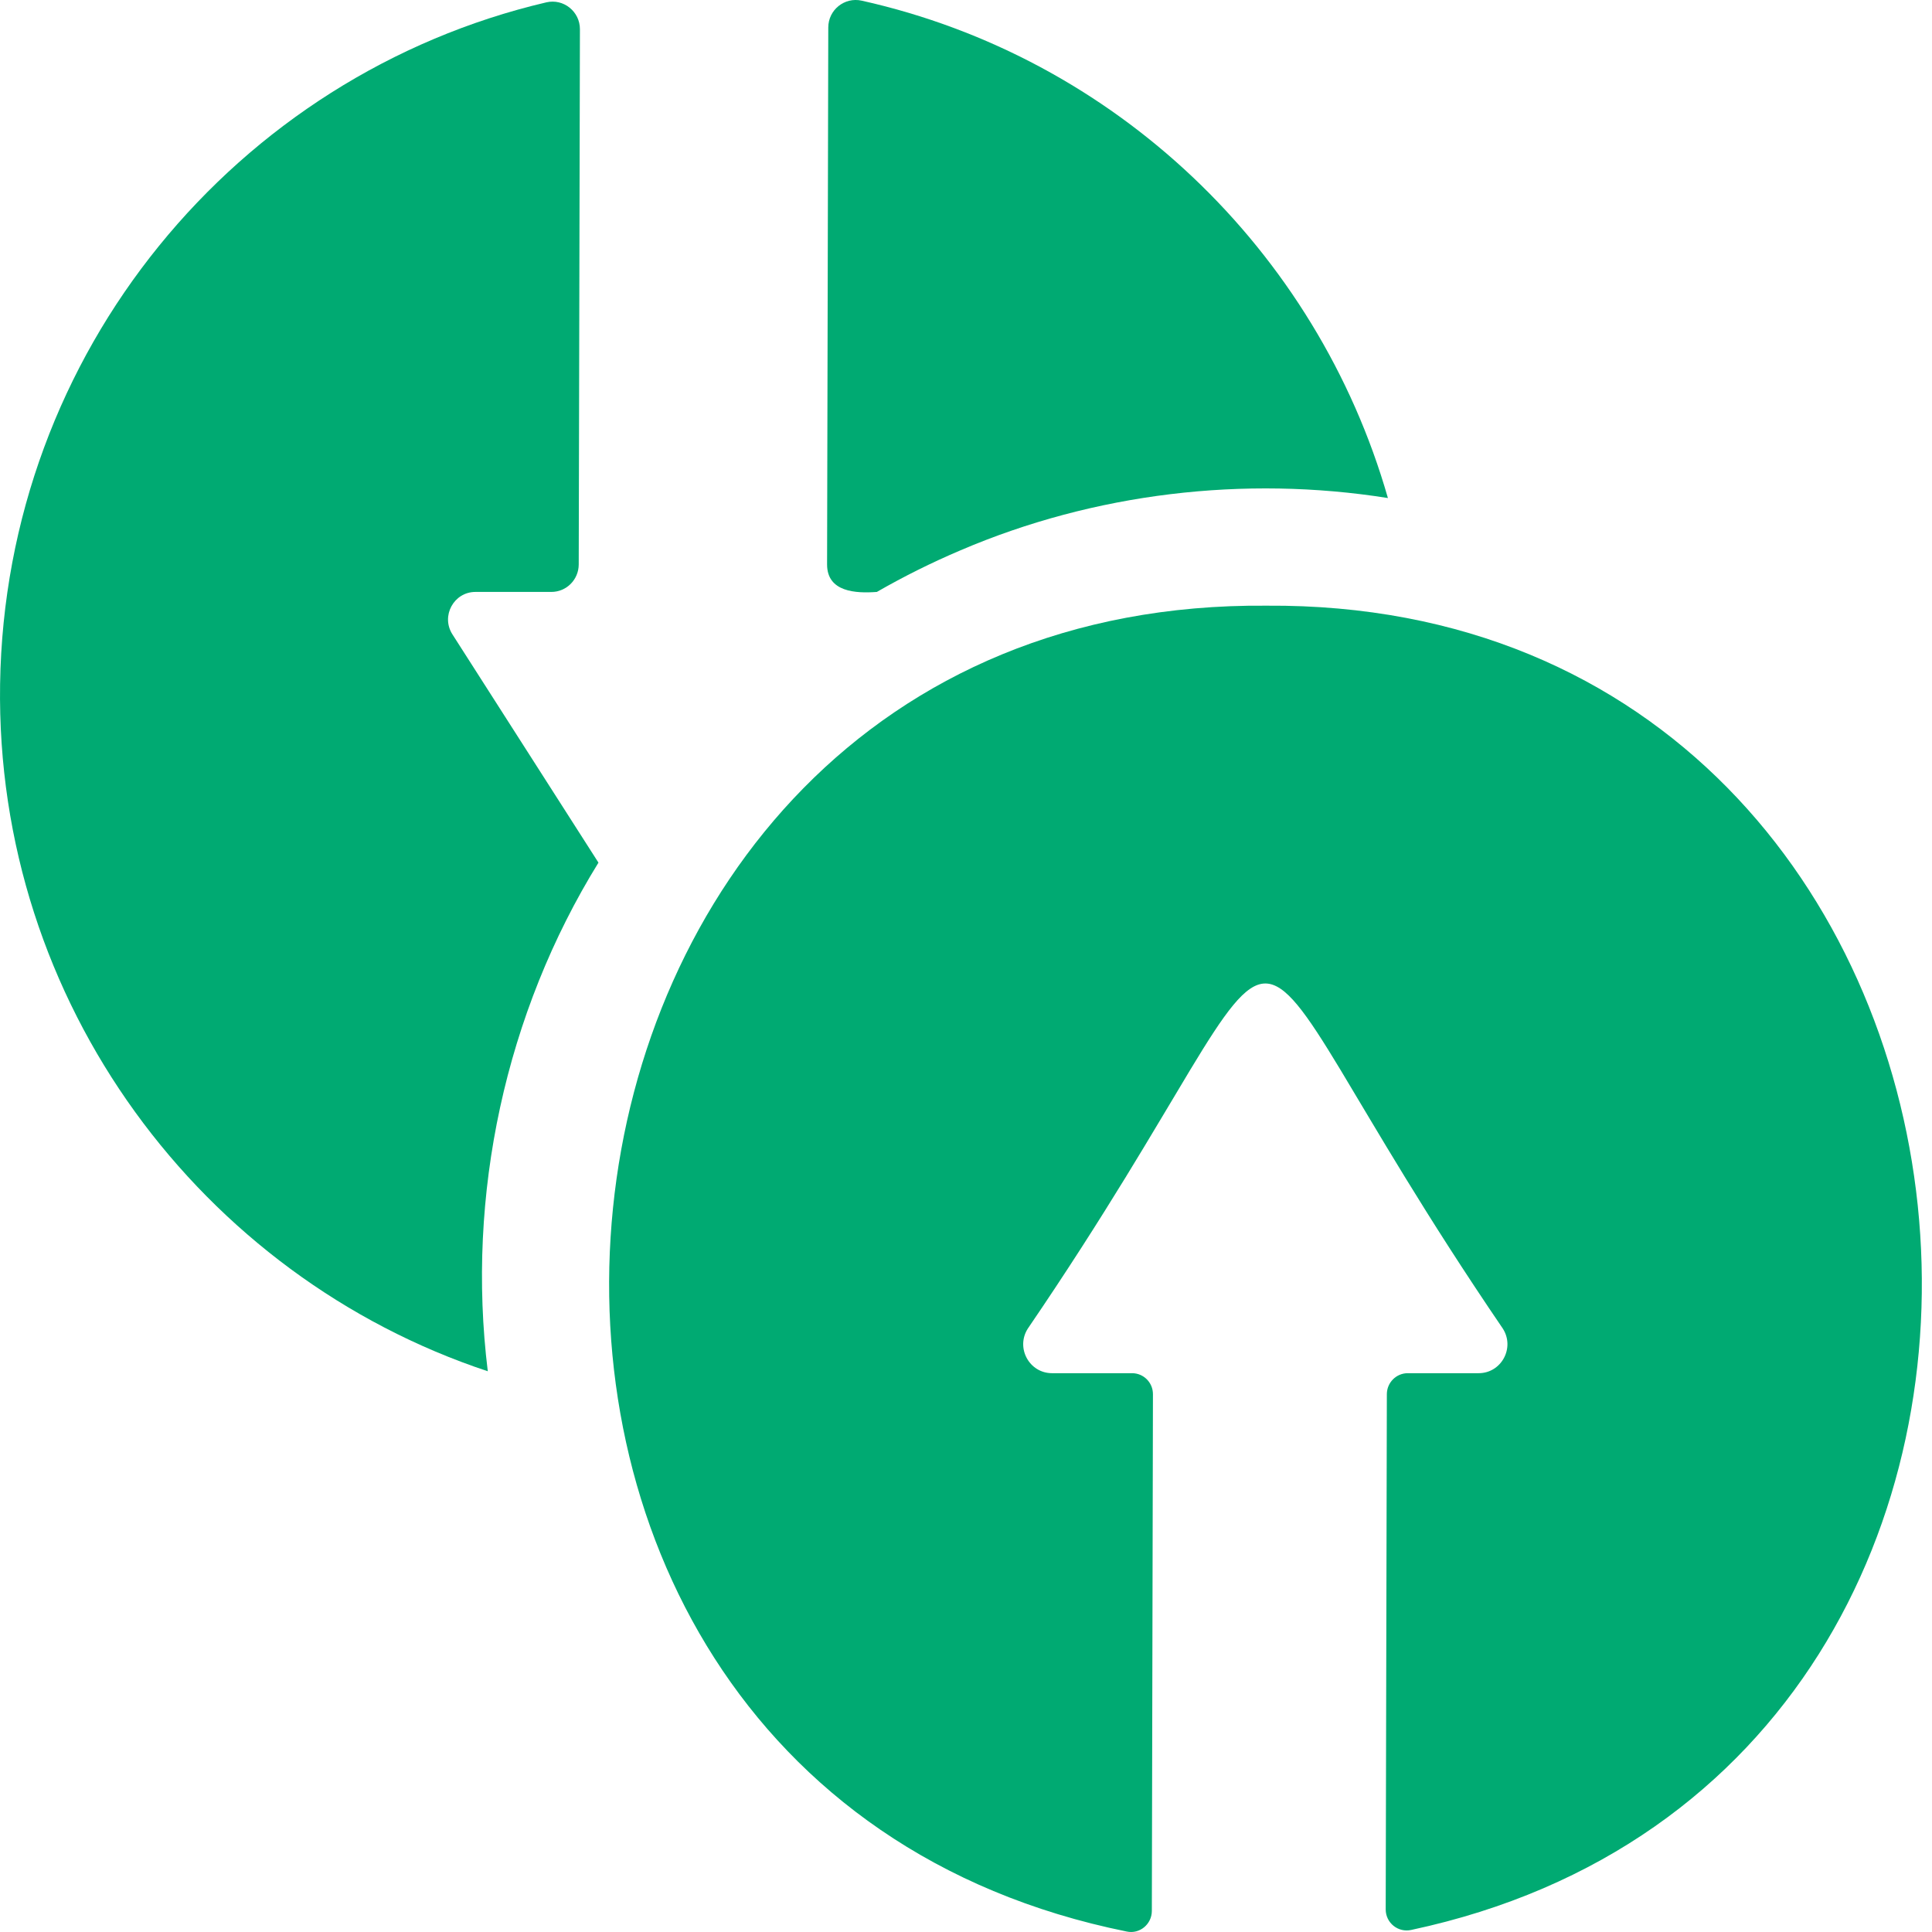
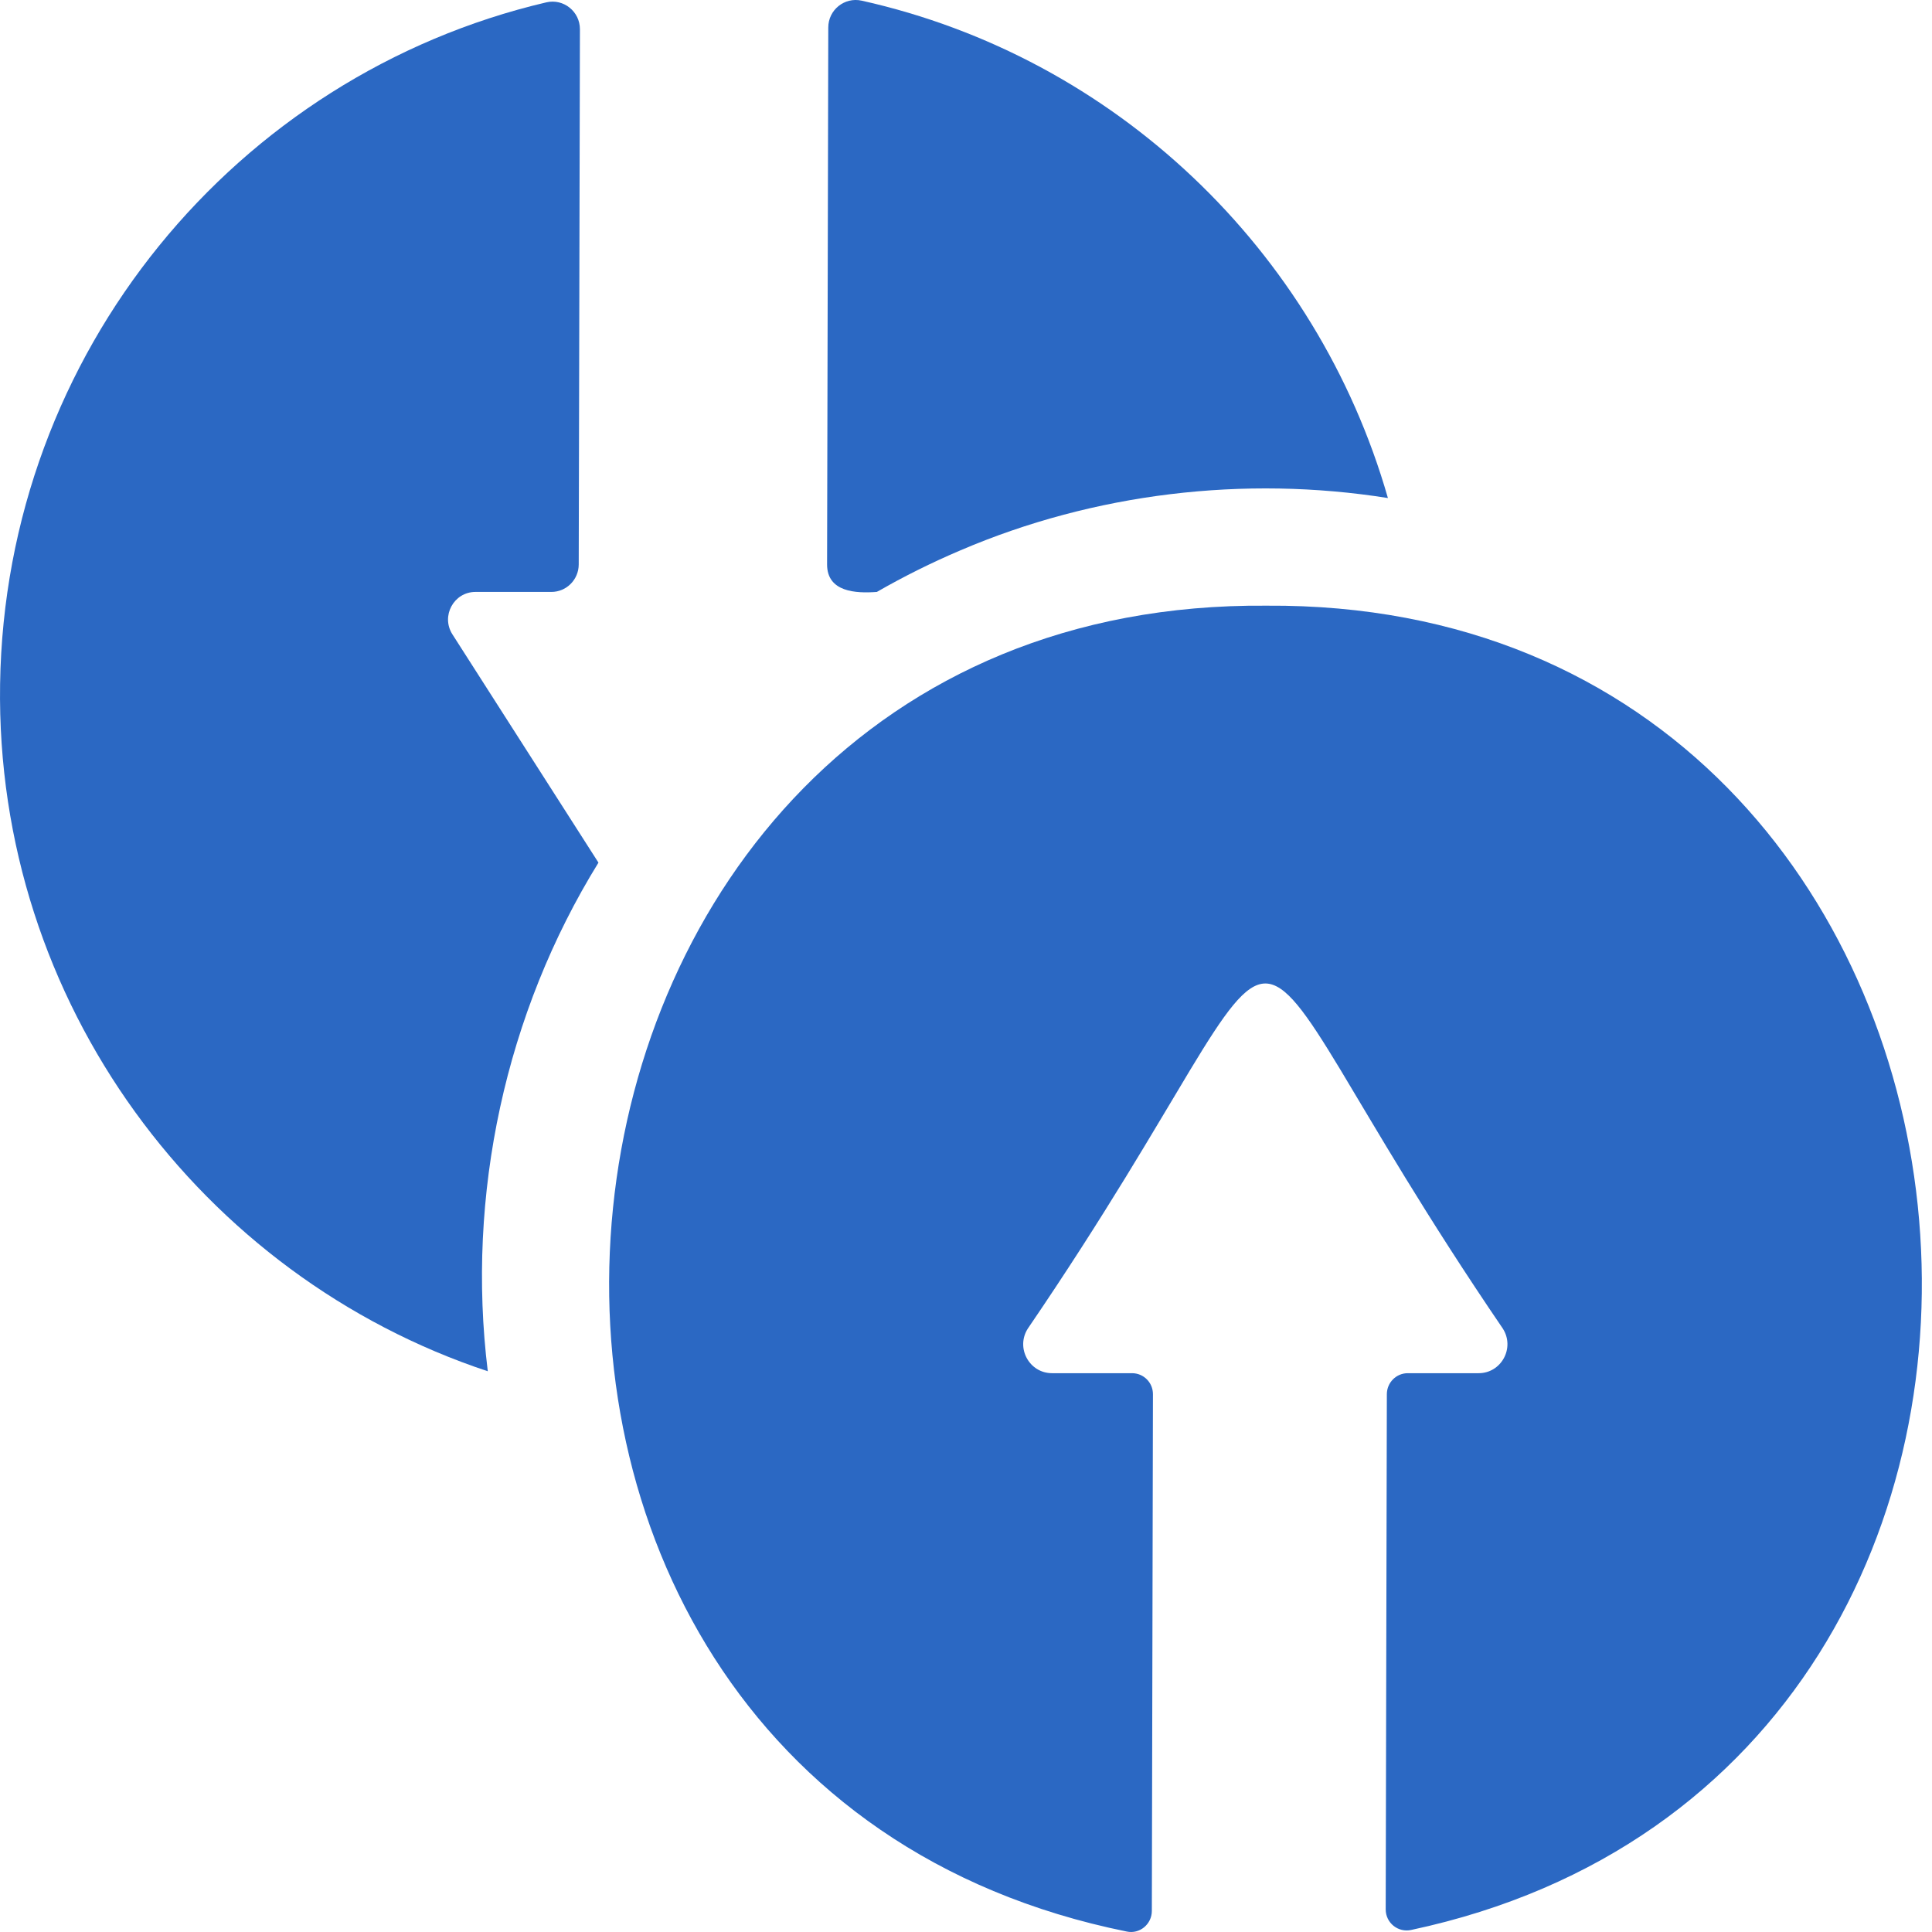
<svg xmlns="http://www.w3.org/2000/svg" width="42" height="42" viewBox="0 0 42 42" fill="none">
-   <path d="M20.879 11.964C20.253 12.23 19.647 12.532 19.062 12.868C18.609 12.902 17.979 12.874 17.98 12.269C17.98 12.269 18.006 0.598 18.006 0.598C18.006 0.215 18.359 -0.068 18.731 0.014C24.232 1.24 28.625 5.427 30.172 10.827C27.048 10.33 23.781 10.721 20.879 11.964Z" fill="#00AA72" />
-   <path d="M27.535 13.167C44.621 13.052 47.147 38.445 30.68 41.955C30.395 42.019 30.124 41.803 30.124 41.509L30.149 30.307C30.15 30.056 30.353 29.852 30.603 29.852H32.144C32.639 29.852 32.938 29.301 32.67 28.882C25.853 18.878 29.163 18.881 22.344 28.882C22.076 29.301 22.375 29.852 22.871 29.852H24.61C24.862 29.852 25.065 30.057 25.064 30.309L25.04 41.543C25.039 41.831 24.776 42.05 24.495 41.99C7.852 38.623 10.341 13.02 27.535 13.167Z" fill="#00AA72" />
-   <path d="M0.002 14.874C0.111 7.652 5.145 1.63 11.877 0.051C12.251 -0.036 12.608 0.251 12.607 0.636L12.581 12.271C12.58 12.601 12.314 12.868 11.986 12.868H10.336C9.865 12.868 9.581 13.392 9.835 13.79L13.01 18.753C10.988 22.024 10.133 25.983 10.604 29.81C4.394 27.752 -0.103 21.808 0.002 14.874Z" fill="#00AA72" />
+   <path d="M20.879 11.964C20.253 12.23 19.647 12.532 19.062 12.868C18.609 12.902 17.979 12.874 17.98 12.269C17.98 12.269 18.006 0.598 18.006 0.598C18.006 0.215 18.359 -0.068 18.731 0.014C24.232 1.24 28.625 5.427 30.172 10.827C27.048 10.33 23.781 10.721 20.879 11.964Z" fill="#2B68C3" />
+   <path d="M27.535 13.167C44.621 13.052 47.147 38.445 30.68 41.955C30.395 42.019 30.124 41.803 30.124 41.509L30.149 30.307C30.15 30.056 30.353 29.852 30.603 29.852H32.144C32.639 29.852 32.938 29.301 32.67 28.882C25.853 18.878 29.163 18.881 22.344 28.882C22.076 29.301 22.375 29.852 22.871 29.852H24.61C24.862 29.852 25.065 30.057 25.064 30.309L25.04 41.543C25.039 41.831 24.776 42.05 24.495 41.99C7.852 38.623 10.341 13.02 27.535 13.167Z" fill="#2B68C3" />
+   <path d="M0.002 14.874C0.111 7.652 5.145 1.63 11.877 0.051C12.251 -0.036 12.608 0.251 12.607 0.636L12.581 12.271C12.58 12.601 12.314 12.868 11.986 12.868H10.336C9.865 12.868 9.581 13.392 9.835 13.79L13.01 18.753C10.988 22.024 10.133 25.983 10.604 29.81C4.394 27.752 -0.103 21.808 0.002 14.874Z" fill="#2B68C3" />
</svg>
